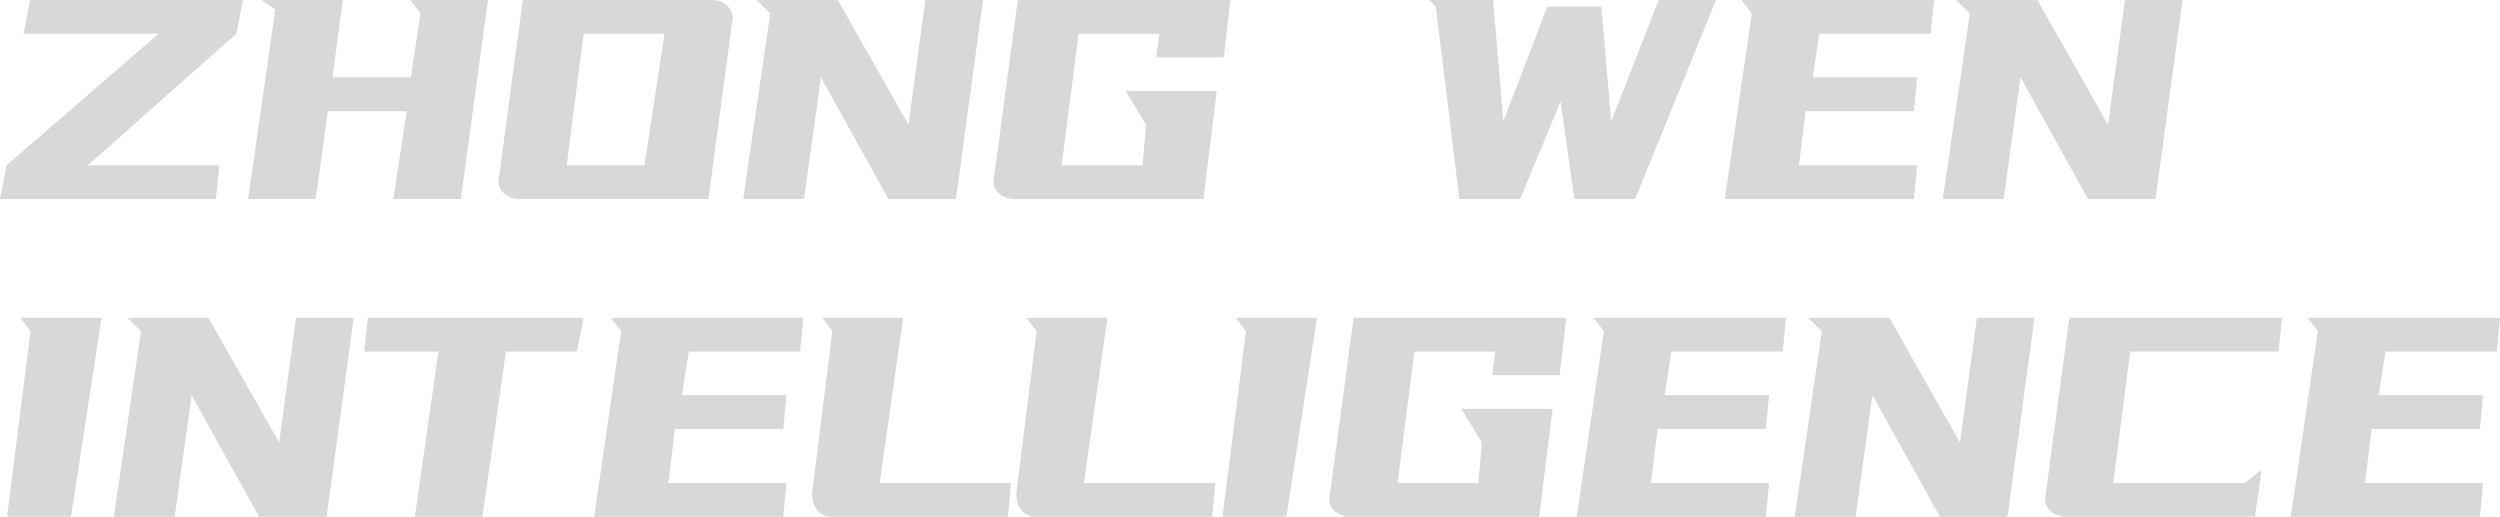
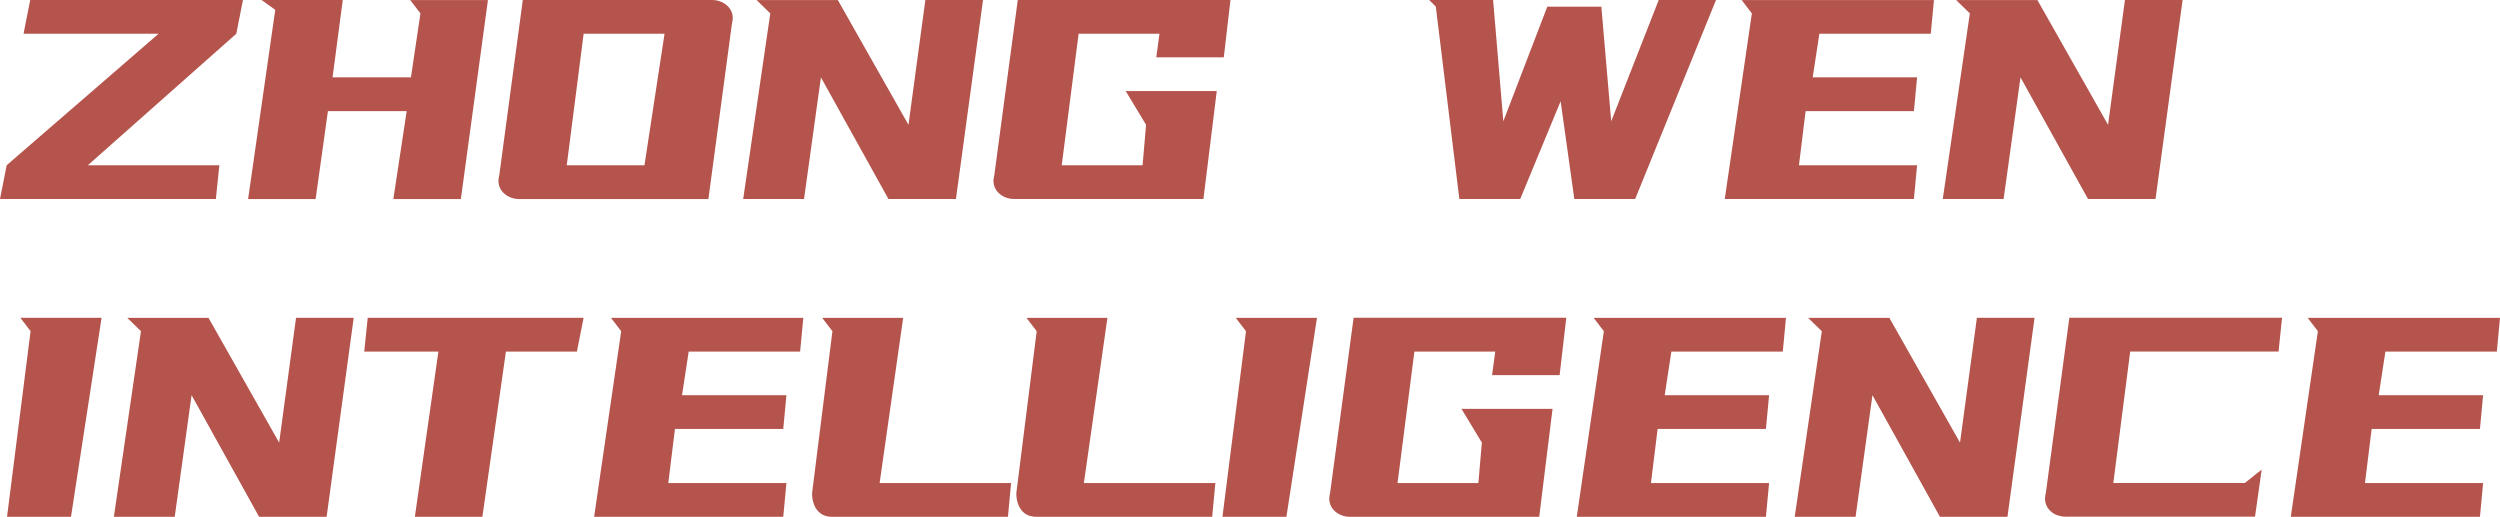
<svg xmlns="http://www.w3.org/2000/svg" viewBox="0 0 479.92 99.21">
  <defs>
    <style>
      .cls-1 {
-         fill: #cecece;
+         fill: #A32A20;
      }

      .cls-2 {
        mix-blend-mode: color-burn;
        opacity: .8;
      }

      .cls-3 {
        isolation: isolate;
      }
    </style>
  </defs>
  <g class="cls-3">
    <g id="_图层_2" data-name="图层 2">
      <g id="_图层_1-2" data-name="图层 1">
        <g class="cls-2">
          <path class="cls-1" d="M4.52,6.48L5.8,0H46.64l-1.28,6.48L16.87,31.72h25.24l-.67,6.48H0l1.28-6.48L30.44,6.48H4.52Z" />
          <path class="cls-1" d="M65.8,0l-1.96,14.85h15.05l1.82-12.28-1.96-2.56h14.92l-5.2,38.2h-12.96l2.56-16.87h-15.12l-2.36,16.87h-12.96L52.84,1.89l-2.63-1.89h15.59Z" />
          <path class="cls-1" d="M136.67,0c.63,0,1.21,.11,1.75,.34,.54,.23,1,.54,1.38,.95,.38,.4,.64,.88,.78,1.42,.14,.54,.11,1.15-.07,1.82l-4.52,33.68h-36.31c-.63,0-1.21-.11-1.75-.34-.54-.22-1-.54-1.38-.95-.38-.4-.64-.89-.78-1.45-.13-.56-.11-1.16,.07-1.79L100.36,0h36.31Zm-24.63,6.48l-3.24,25.24h14.92l3.85-25.24h-15.52Z" />
          <path class="cls-1" d="M160.83,0l13.57,23.96,3.24-23.96h11.07l-5.2,38.2h-12.96l-12.96-23.35-3.24,23.35h-11.68l5.2-35.63-2.63-2.56h15.59Z" />
          <path class="cls-1" d="M234.93,11h-12.96l.61-4.52h-15.52l-3.24,25.24h15.52l.67-7.76-3.91-6.48h17.48l-2.56,20.72h-36.31c-.63,0-1.21-.11-1.75-.34-.54-.22-1-.54-1.38-.95-.38-.4-.64-.89-.78-1.45-.13-.56-.11-1.16,.07-1.79L195.38,0h40.83l-1.28,11Z" />
          <path class="cls-1" d="M297.02,1.28h10.39l1.89,22L318.42,0h11l-15.52,38.2h-11.68l-2.63-18.76-7.76,18.76h-11.68l-4.52-36.92-1.28-1.28h12.28l1.96,23.28,8.44-22Z" />
          <path class="cls-1" d="M371.26,0l-.61,6.48h-21.39l-1.28,8.37h20.04l-.61,6.48h-20.79l-1.28,10.39h22.68l-.61,6.48h-36.31l5.2-35.63-1.96-2.56h36.92Z" />
          <path class="cls-1" d="M391.11,0l13.57,23.96,3.24-23.96h11.07l-5.2,38.2h-12.96l-12.96-23.35-3.24,23.35h-11.68l5.2-35.63-2.63-2.56h15.59Z" />
          <path class="cls-1" d="M19.5,61.01l-5.87,38.2H1.35L5.87,63.57l-1.96-2.56h15.59Z" />
          <path class="cls-1" d="M40.02,61.01l13.57,23.96,3.24-23.96h11.07l-5.2,38.2h-12.96l-12.96-23.35-3.24,23.35h-11.68l5.2-35.63-2.63-2.56h15.59Z" />
          <path class="cls-1" d="M79.64,99.21l4.52-31.72h-14.24l.67-6.48h41.44l-1.28,6.48h-13.63l-4.52,31.72h-12.96Z" />
          <path class="cls-1" d="M154.21,61.01l-.61,6.48h-21.39l-1.28,8.37h20.04l-.61,6.48h-20.79l-1.28,10.39h22.68l-.61,6.48h-36.31l5.2-35.63-1.96-2.56h36.92Z" />
          <path class="cls-1" d="M173.38,61.01l-4.52,31.72h25.24l-.61,6.48h-33.68c-1.31,0-2.28-.43-2.94-1.28-.65-.85-.98-1.93-.98-3.24l3.91-31.11-1.96-2.56h15.52Z" />
          <path class="cls-1" d="M212.59,61.01l-4.52,31.72h25.24l-.61,6.48h-33.68c-1.31,0-2.28-.43-2.94-1.28-.65-.85-.98-1.93-.98-3.24l3.91-31.11-1.96-2.56h15.52Z" />
          <path class="cls-1" d="M252.82,61.01l-5.87,38.2h-12.28l4.52-35.63-1.96-2.56h15.59Z" />
          <path class="cls-1" d="M299.39,72.01h-12.96l.61-4.52h-15.52l-3.24,25.24h15.52l.67-7.76-3.91-6.48h17.48l-2.56,20.72h-36.31c-.63,0-1.21-.11-1.75-.34-.54-.22-1-.54-1.38-.95-.38-.4-.64-.89-.78-1.45-.13-.56-.11-1.16,.07-1.79l4.52-33.68h40.83l-1.28,11Z" />
          <path class="cls-1" d="M342.85,61.01l-.61,6.48h-21.39l-1.28,8.37h20.04l-.61,6.48h-20.79l-1.28,10.39h22.68l-.61,6.48h-36.31l5.2-35.63-1.96-2.56h36.92Z" />
          <path class="cls-1" d="M362.69,61.01l13.57,23.96,3.24-23.96h11.07l-5.2,38.2h-12.96l-12.96-23.35-3.24,23.35h-11.68l5.2-35.63-2.63-2.56h15.59Z" />
          <path class="cls-1" d="M394.82,98.87c-.54-.22-1-.54-1.38-.95-.38-.4-.64-.89-.78-1.45-.13-.56-.11-1.16,.07-1.79l4.52-33.68h40.83l-.67,6.48h-28.48l-3.24,25.24h25.24l3.24-2.57-1.28,9.04h-36.31c-.63,0-1.21-.11-1.75-.34Z" />
          <path class="cls-1" d="M479.92,61.01l-.61,6.48h-21.39l-1.28,8.37h20.04l-.61,6.48h-20.79l-1.28,10.39h22.68l-.61,6.48h-36.31l5.2-35.63-1.96-2.56h36.92Z" />
        </g>
      </g>
    </g>
  </g>
</svg>
